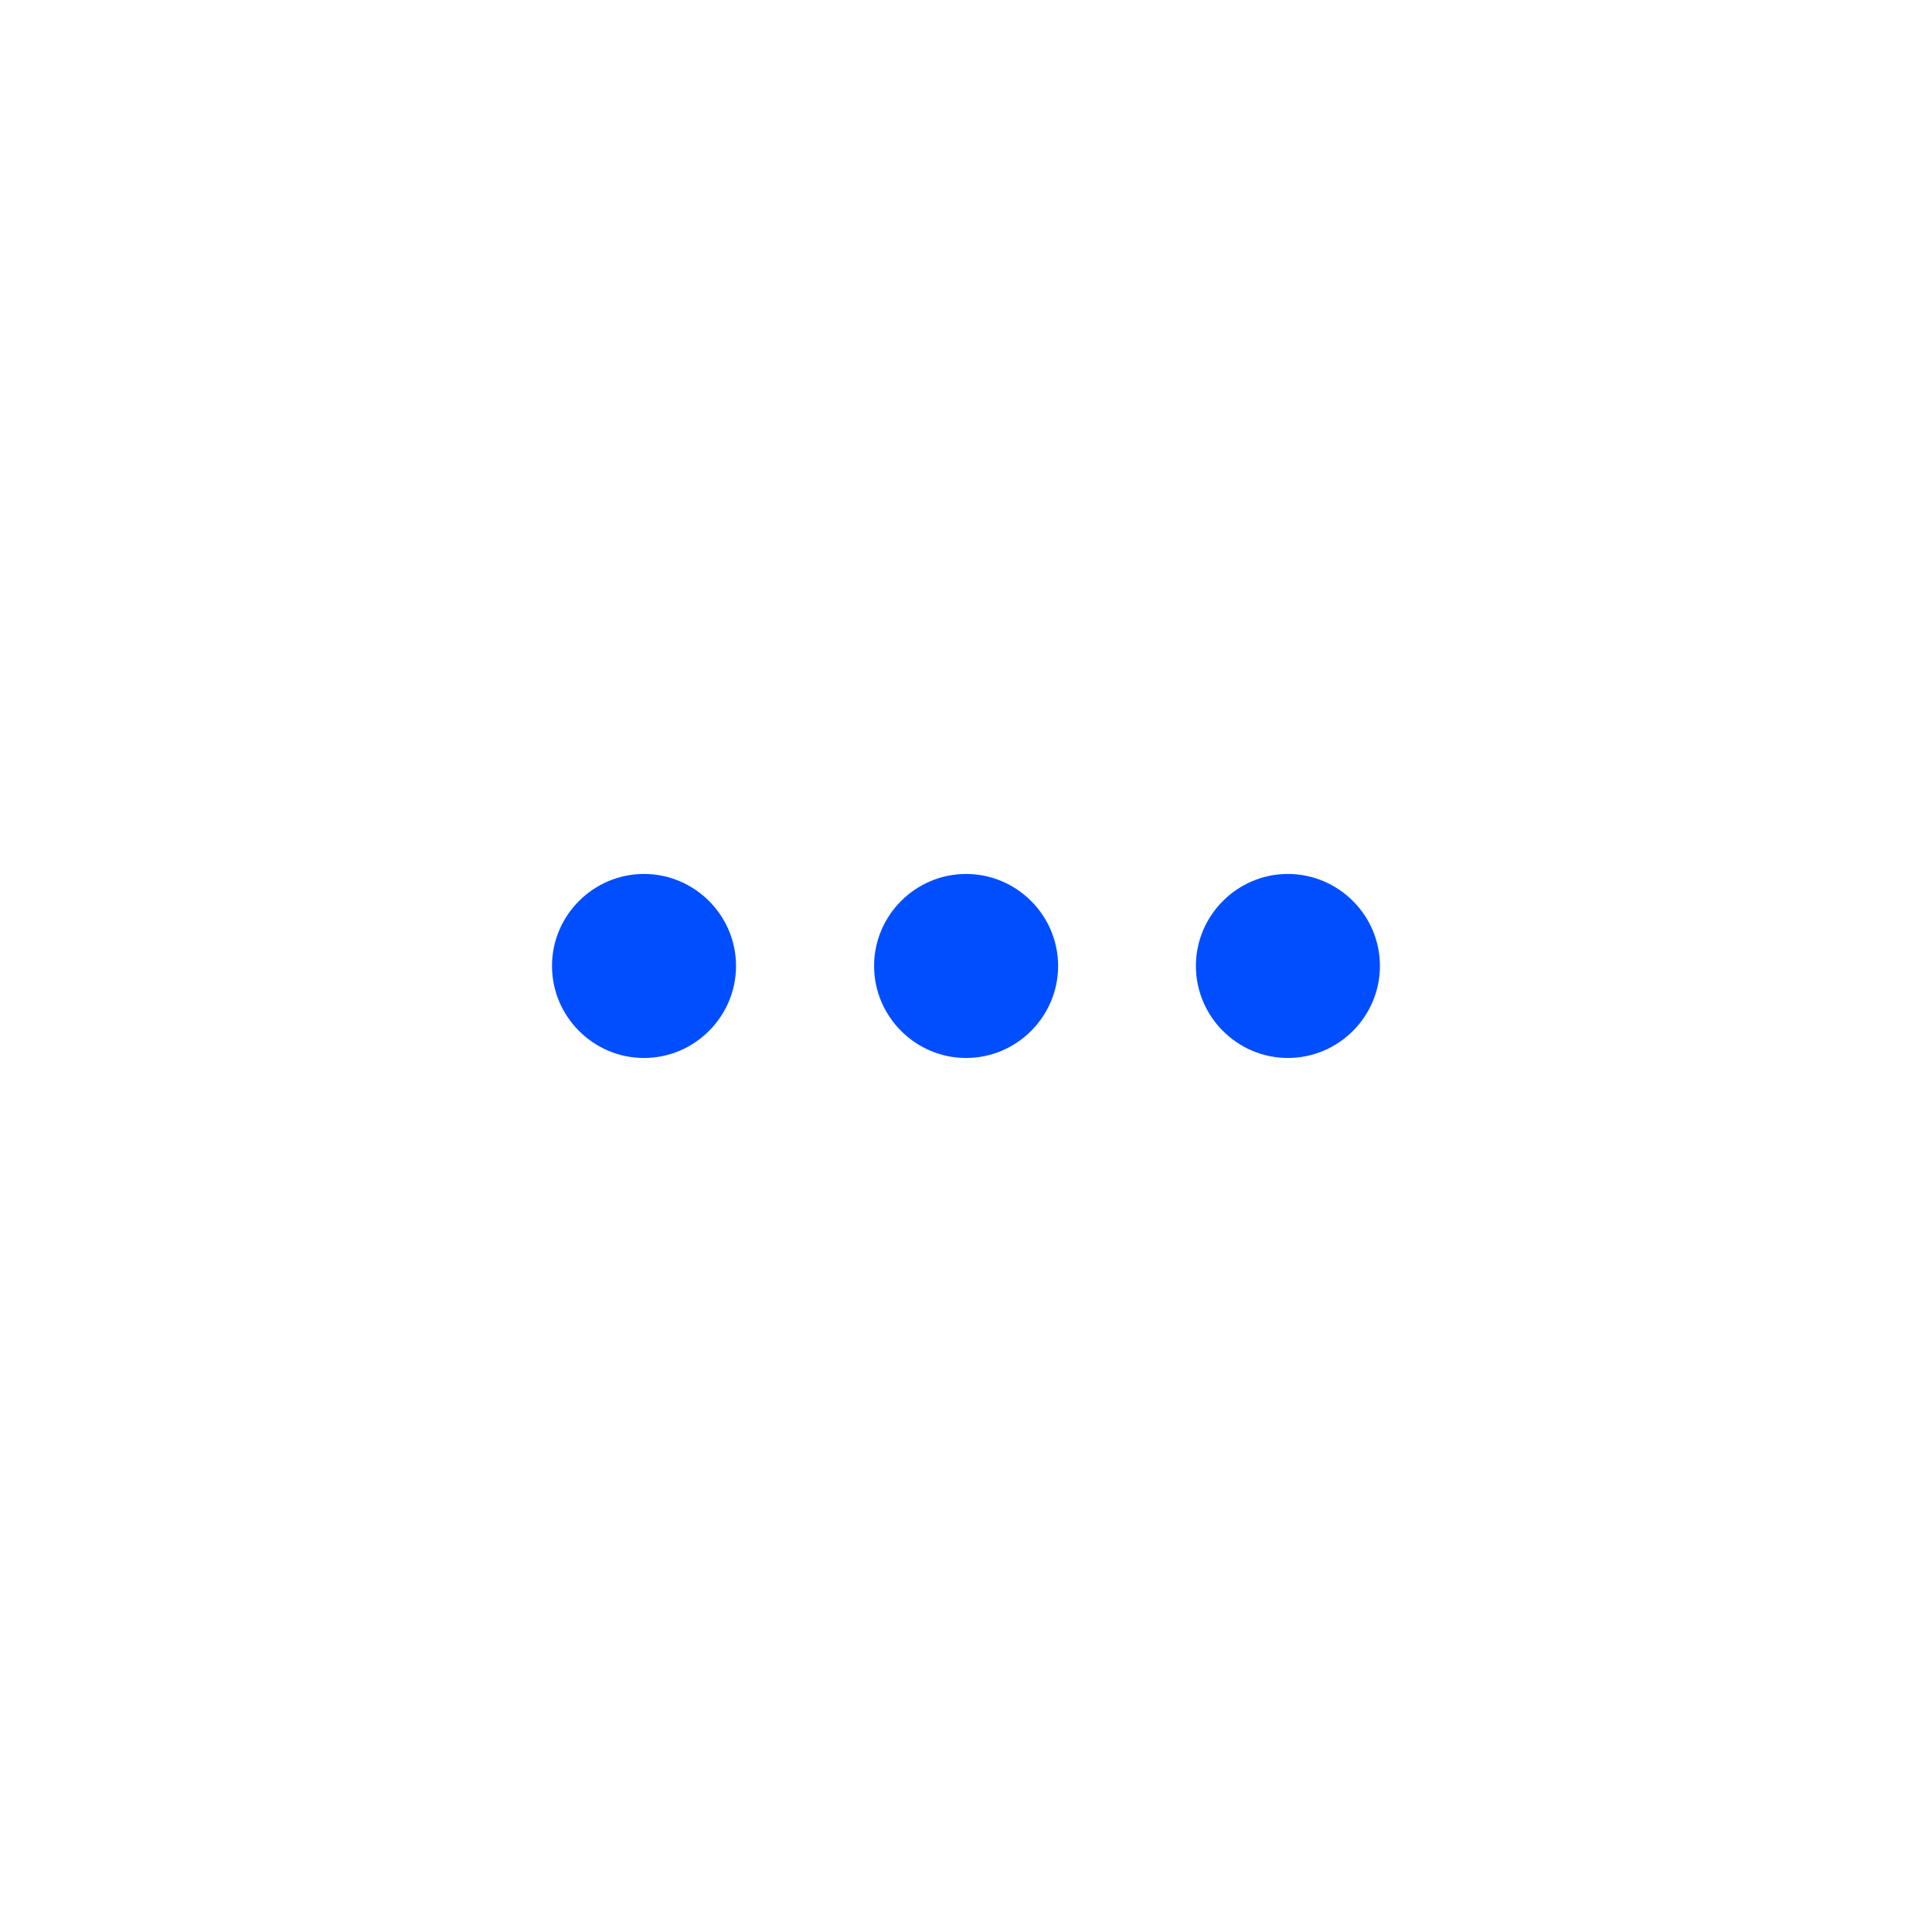
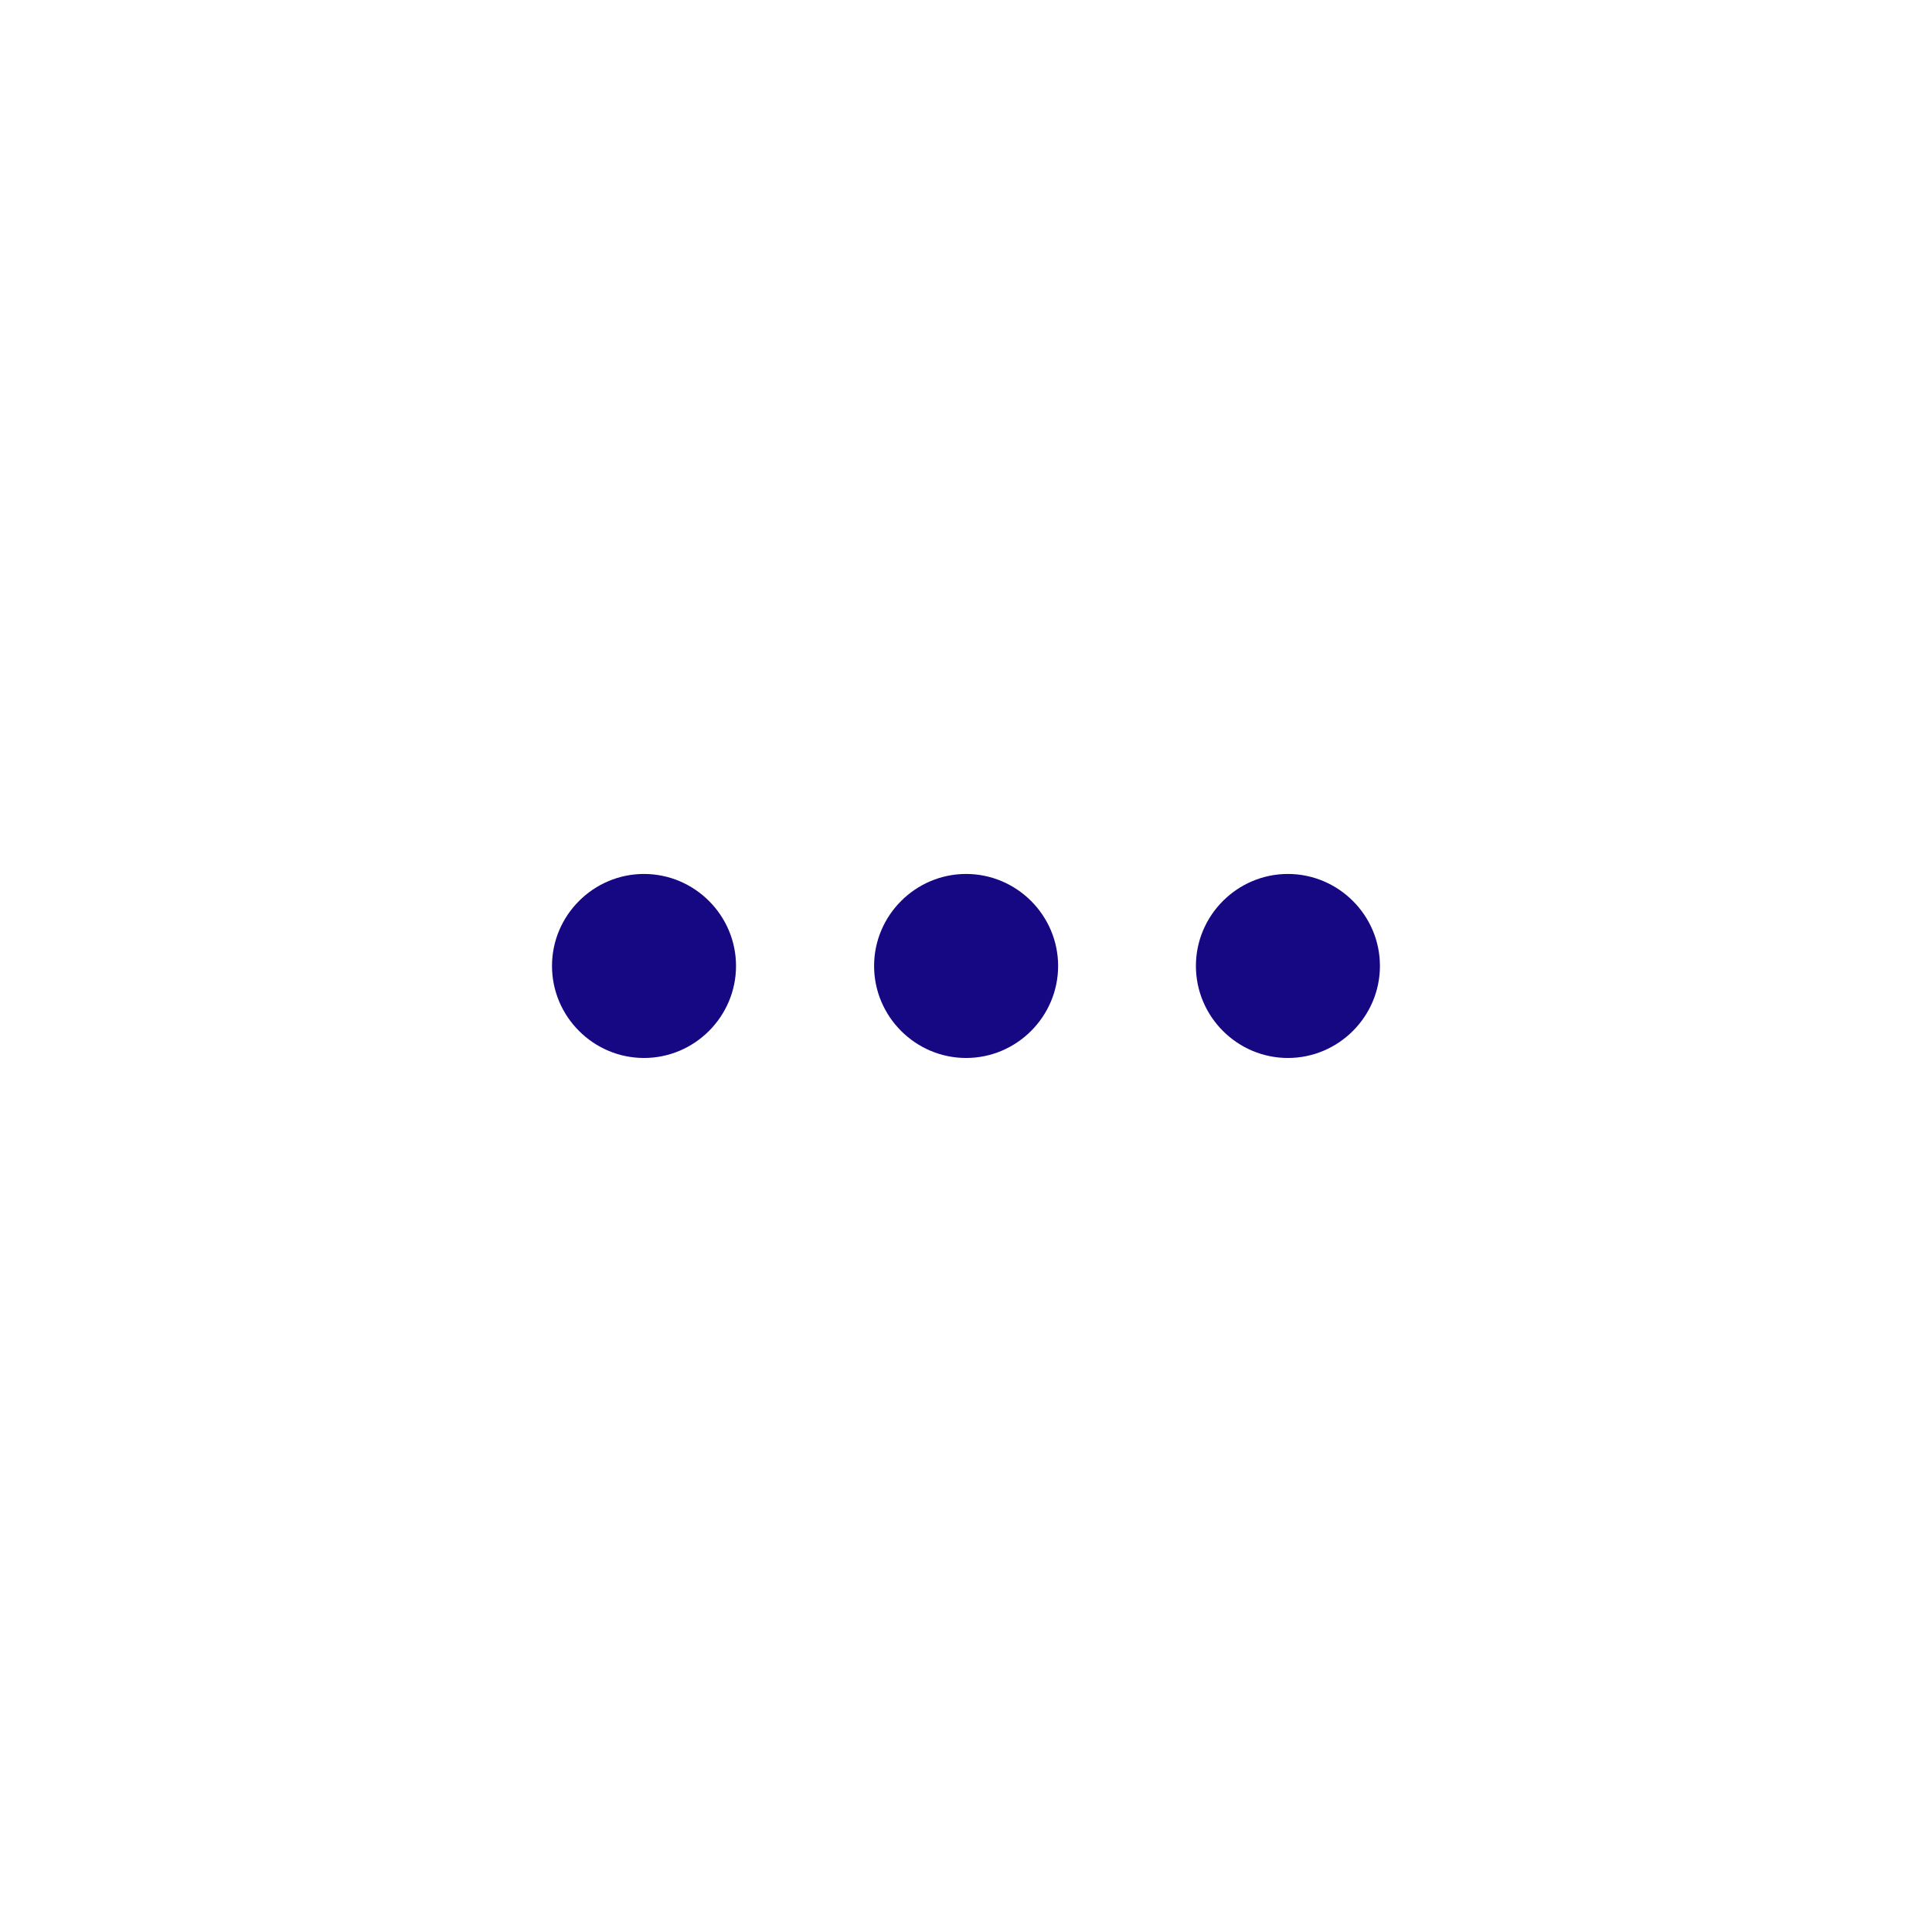
<svg xmlns="http://www.w3.org/2000/svg" width="28" height="28" viewBox="0 0 28 28" fill="none">
-   <path d="M9.333 12.666C8.6 12.666 8 13.266 8 13.999C8 14.733 8.6 15.333 9.333 15.333C10.067 15.333 10.667 14.733 10.667 13.999C10.667 13.266 10.067 12.666 9.333 12.666Z" fill="#004EFF" />
-   <path d="M18.665 12.666C17.932 12.666 17.332 13.266 17.332 13.999C17.332 14.733 17.932 15.333 18.665 15.333C19.399 15.333 19.999 14.733 19.999 13.999C19.999 13.266 19.399 12.666 18.665 12.666Z" fill="#004EFF" />
-   <path d="M14.001 12.666C13.268 12.666 12.668 13.266 12.668 13.999C12.668 14.733 13.268 15.333 14.001 15.333C14.735 15.333 15.335 14.733 15.335 13.999C15.335 13.266 14.735 12.666 14.001 12.666Z" fill="#004EFF" />
+   <path d="M9.333 12.666C8.6 12.666 8 13.266 8 13.999C8 14.733 8.6 15.333 9.333 15.333C10.067 15.333 10.667 14.733 10.667 13.999C10.667 13.266 10.067 12.666 9.333 12.666Z" fill="#160783" />
+   <path d="M18.665 12.666C17.932 12.666 17.332 13.266 17.332 13.999C17.332 14.733 17.932 15.333 18.665 15.333C19.399 15.333 19.999 14.733 19.999 13.999C19.999 13.266 19.399 12.666 18.665 12.666Z" fill="#160783" />
+   <path d="M14.001 12.666C13.268 12.666 12.668 13.266 12.668 13.999C12.668 14.733 13.268 15.333 14.001 15.333C14.735 15.333 15.335 14.733 15.335 13.999C15.335 13.266 14.735 12.666 14.001 12.666Z" fill="#160783" />
</svg>
